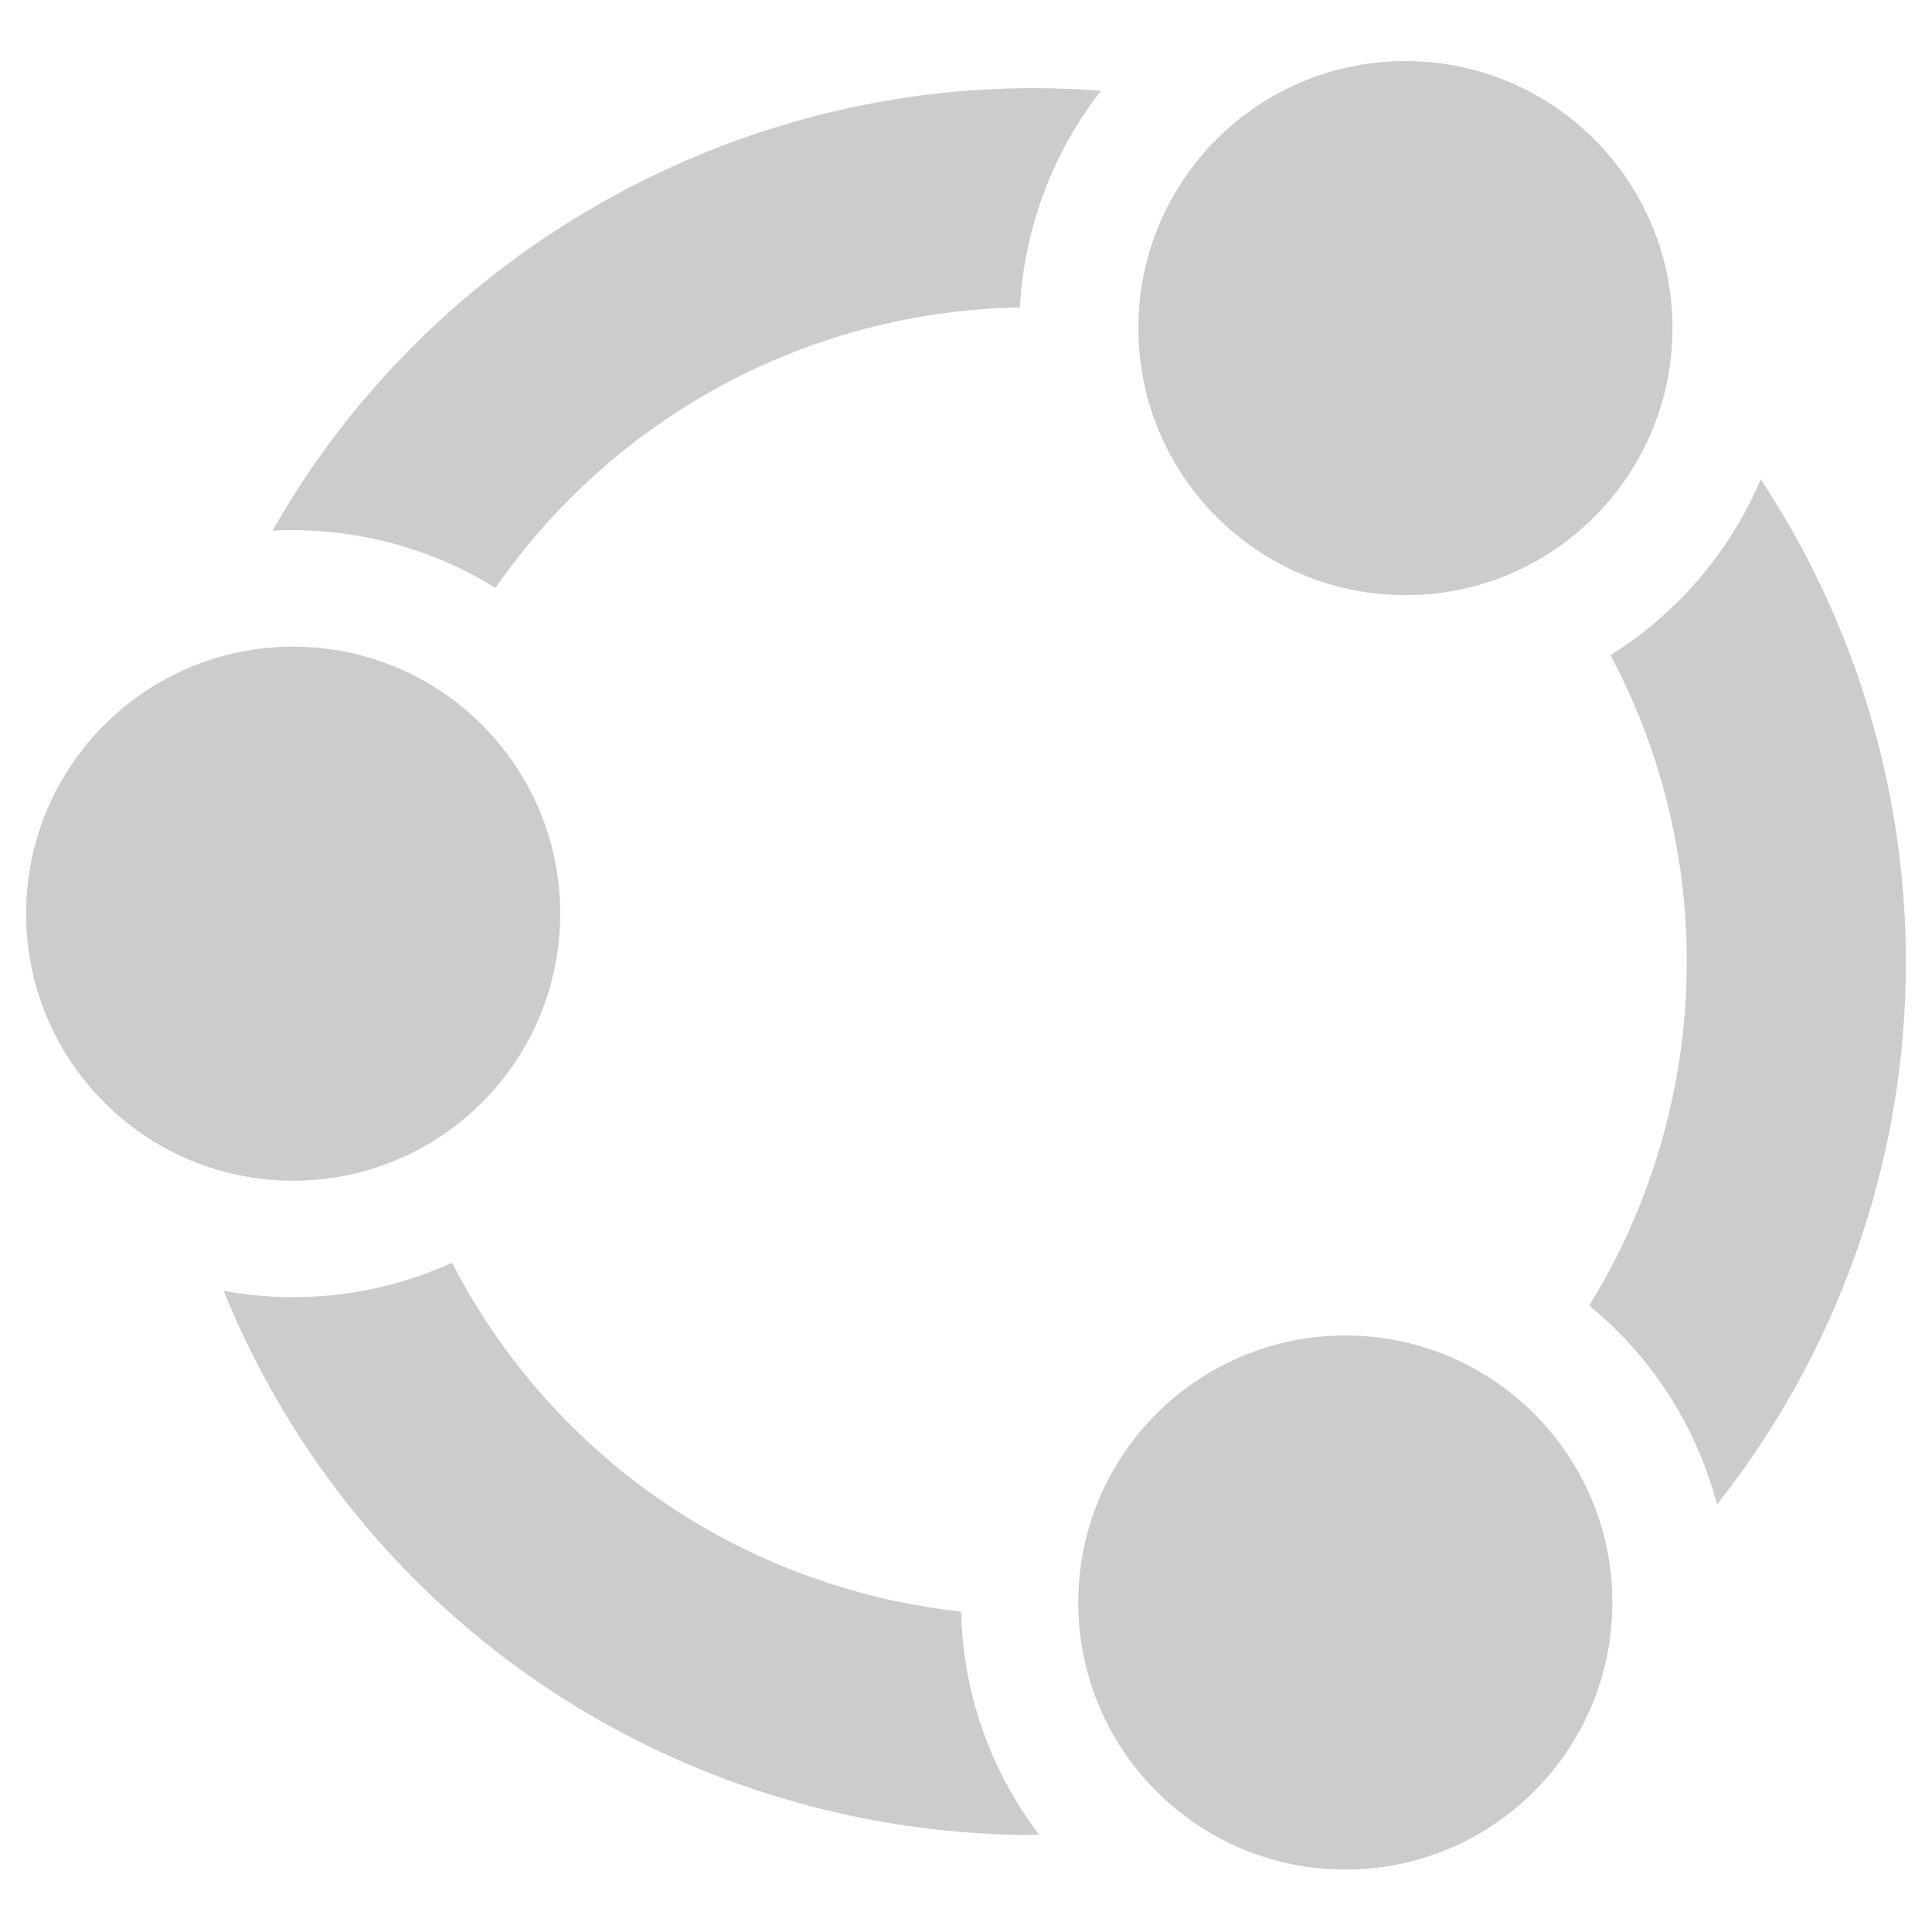
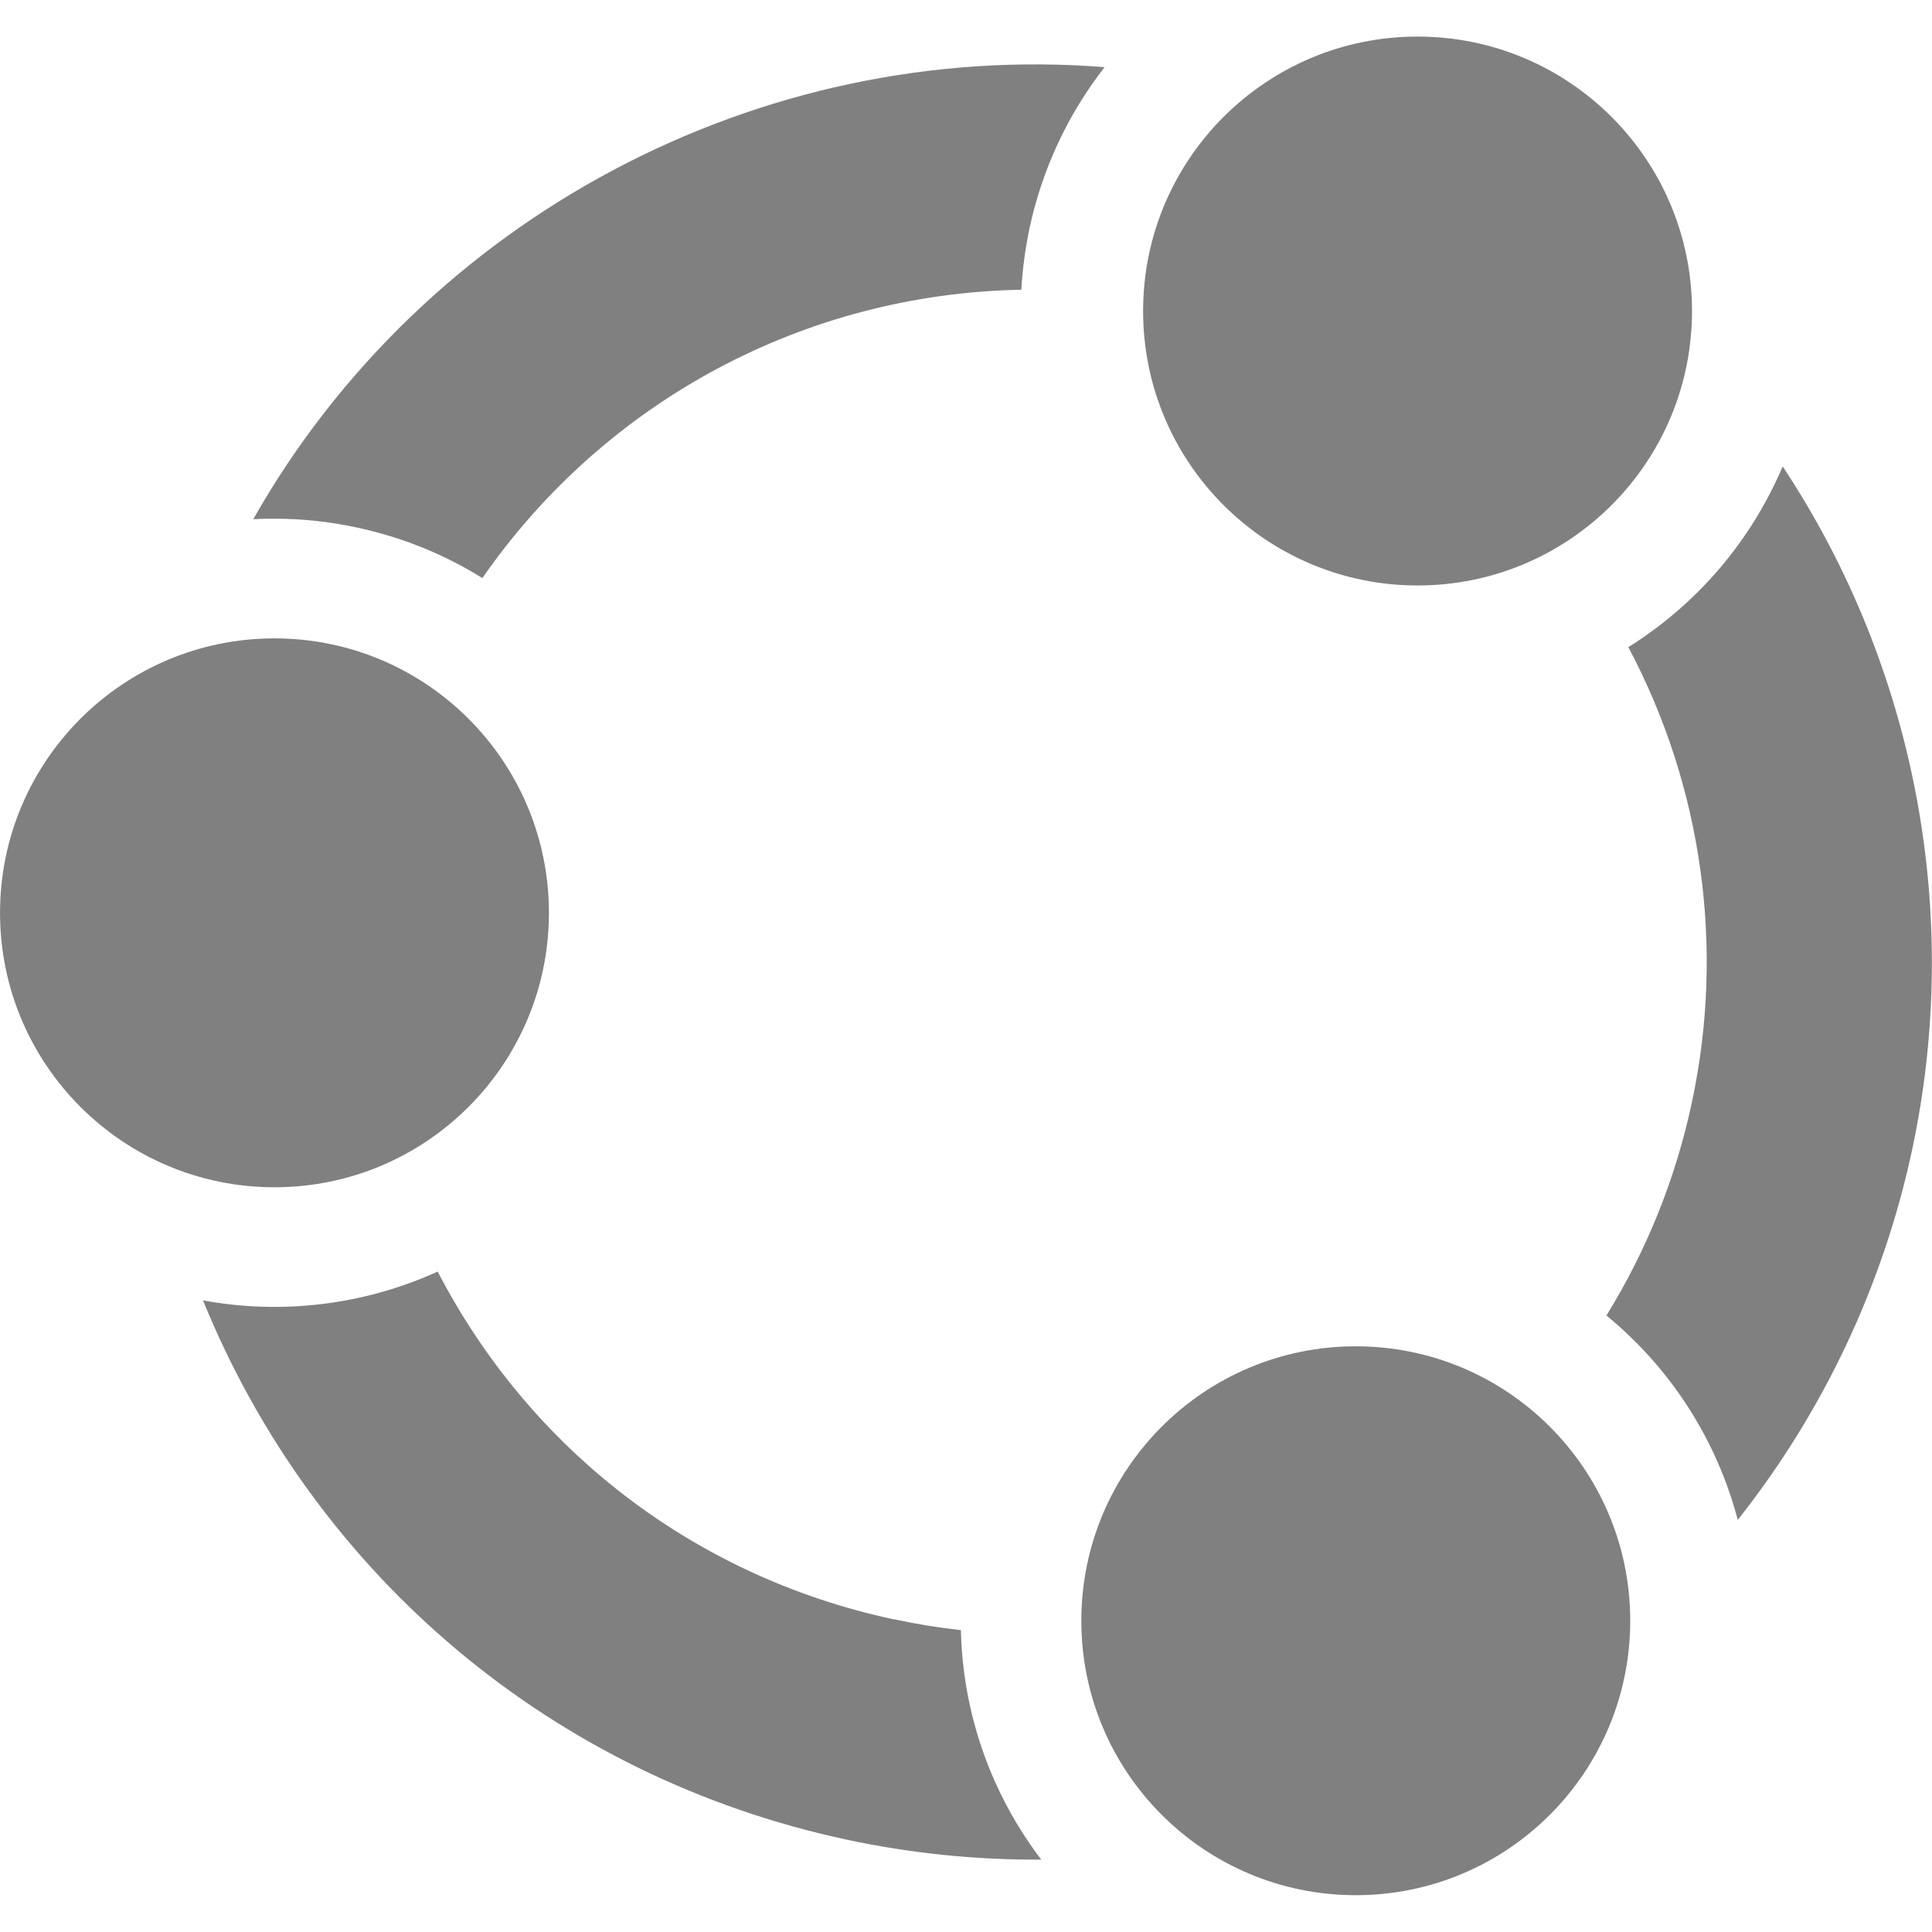
- <svg xmlns="http://www.w3.org/2000/svg" height="496" width="496" id="svg4" version="1.1" viewBox="0 0 496 496" xml:space="preserve">
-   <defs id="defs8" />
-   <g id="g1" transform="matrix(2.606819,0,0,2.606819,-76.16813,-432.5669)">
-     <g id="g19">
-       <circle class="cls-3" cx="58.09" cy="255.92" r="26.3" id="circle16" style="fill:#cccccc;fill-opacity:1" />
-       <circle class="cls-3" cx="167.63" cy="198.25" r="26.3" id="circle17" style="fill:#cccccc;fill-opacity:1" />
-       <path class="cls-3" d="M 117.41,323.62 C 98.46,319.56 82.63,307.46 73.73,290.3 c -7.01,3.19 -14.9,4.16 -22.49,2.76 10.77,26.45 33.61,45.66 61.65,51.67 6.15,1.32 12.42,1.96 18.68,1.92 -4.83,-6.35 -7.52,-14.01 -7.7,-21.99 -2.17,-0.24 -4.33,-0.59 -6.45,-1.05 z" id="path17" style="fill:#cccccc;fill-opacity:1" />
-       <circle class="cls-3" cx="161.71" cy="323.76" r="26.3" id="circle18" style="fill:#cccccc;fill-opacity:1" />
-       <path class="cls-3" d="m 198.31,314.1 c 8.18,-10.31 13.94,-22.5 16.71,-35.45 4.84,-22.59 0.32,-46.29 -12.4,-65.51 -3.03,7.14 -8.17,13.17 -14.79,17.32 7.1,13.38 9.26,28.82 6.08,43.67 -1.56,7.27 -4.31,14.12 -8.18,20.38 6.19,5.08 10.56,11.91 12.59,19.6 z" id="path18" style="fill:#cccccc;fill-opacity:1" />
-       <path class="cls-3" d="m 56.06,218.2 c 0.67,-0.04 1.34,-0.05 2,-0.05 2.66,0 5.31,0.28 7.94,0.85 4.29,0.92 8.32,2.54 12.01,4.84 11.84,-17.03 30.95,-27.25 51.65,-27.63 0.11,-1.99 0.38,-3.97 0.79,-5.92 1.21,-5.63 3.67,-10.9 7.19,-15.41 -33.08,-2.62 -65.22,14.45 -81.59,43.33 z" id="path19" style="fill:#cccccc;fill-opacity:1" />
-     </g>
+ <svg xmlns="http://www.w3.org/2000/svg" viewBox="0 0 16 16">
+   <g transform="matrix(.08642 0 0 .08642 -2.747 -14.557)" fill="gray">
+     <circle class="prefix__cls-3" cx="58.09" cy="255.92" r="26.3" />
+     <circle class="prefix__cls-3" cx="167.63" cy="198.25" r="26.3" />
+     <path class="prefix__cls-3" d="M117.41 323.62c-18.95-4.06-34.78-16.16-43.68-33.32a37.859 37.859 0 01-22.49 2.76c10.77 26.45 33.61 45.66 61.65 51.67a86.423 86.423 0 0018.68 1.92 37.647 37.647 0 01-7.7-21.99 63.26 63.26 0 01-6.45-1.05z" />
+     <circle class="prefix__cls-3" cx="161.71" cy="323.76" r="26.3" />
+     <path class="prefix__cls-3" d="M198.31 314.1a86.185 86.185 0 0016.71-35.45c4.84-22.59.32-46.29-12.4-65.51a37.888 37.888 0 01-14.79 17.32 64.349 64.349 0 016.08 43.67 64.263 64.263 0 01-8.18 20.38 37.756 37.756 0 0112.59 19.6zM56.06 218.2c.67-.04 1.34-.05 2-.05 2.66 0 5.31.28 7.94.85 4.29.92 8.32 2.54 12.01 4.84 11.84-17.03 30.95-27.25 51.65-27.63.11-1.99.38-3.97.79-5.92 1.21-5.63 3.67-10.9 7.19-15.41-33.08-2.62-65.22 14.45-81.59 43.33z" />
  </g>
</svg>
